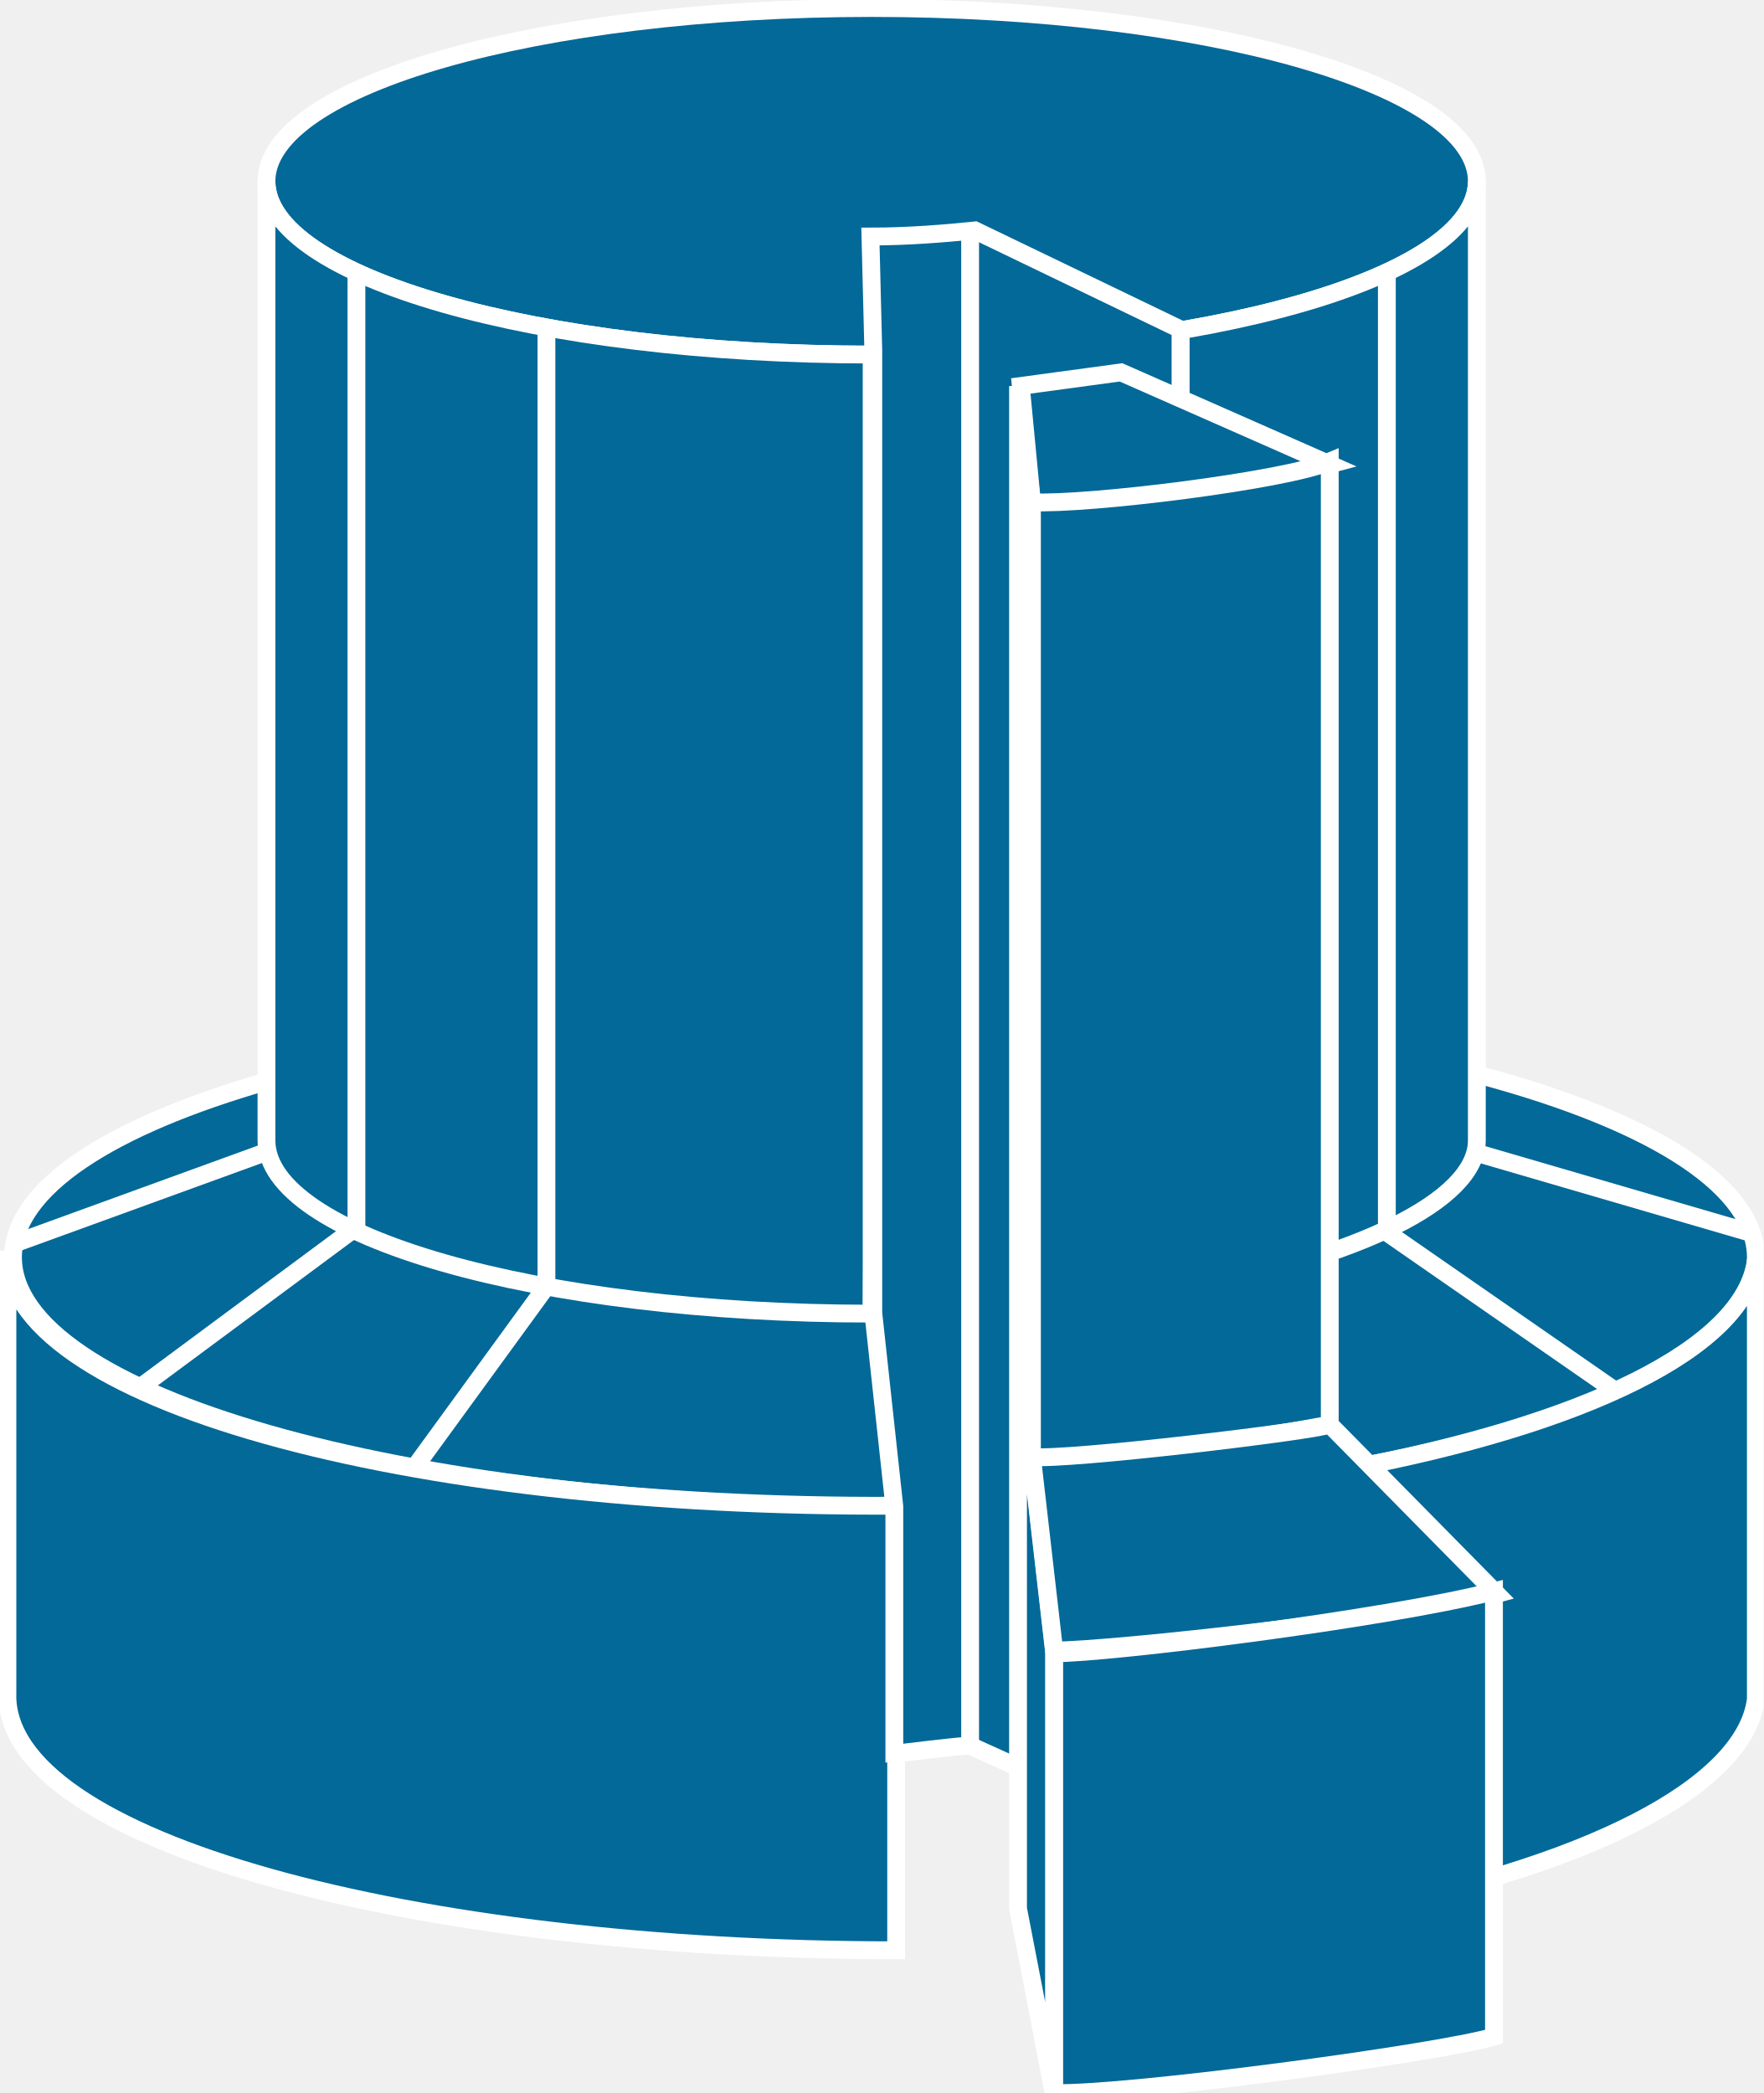
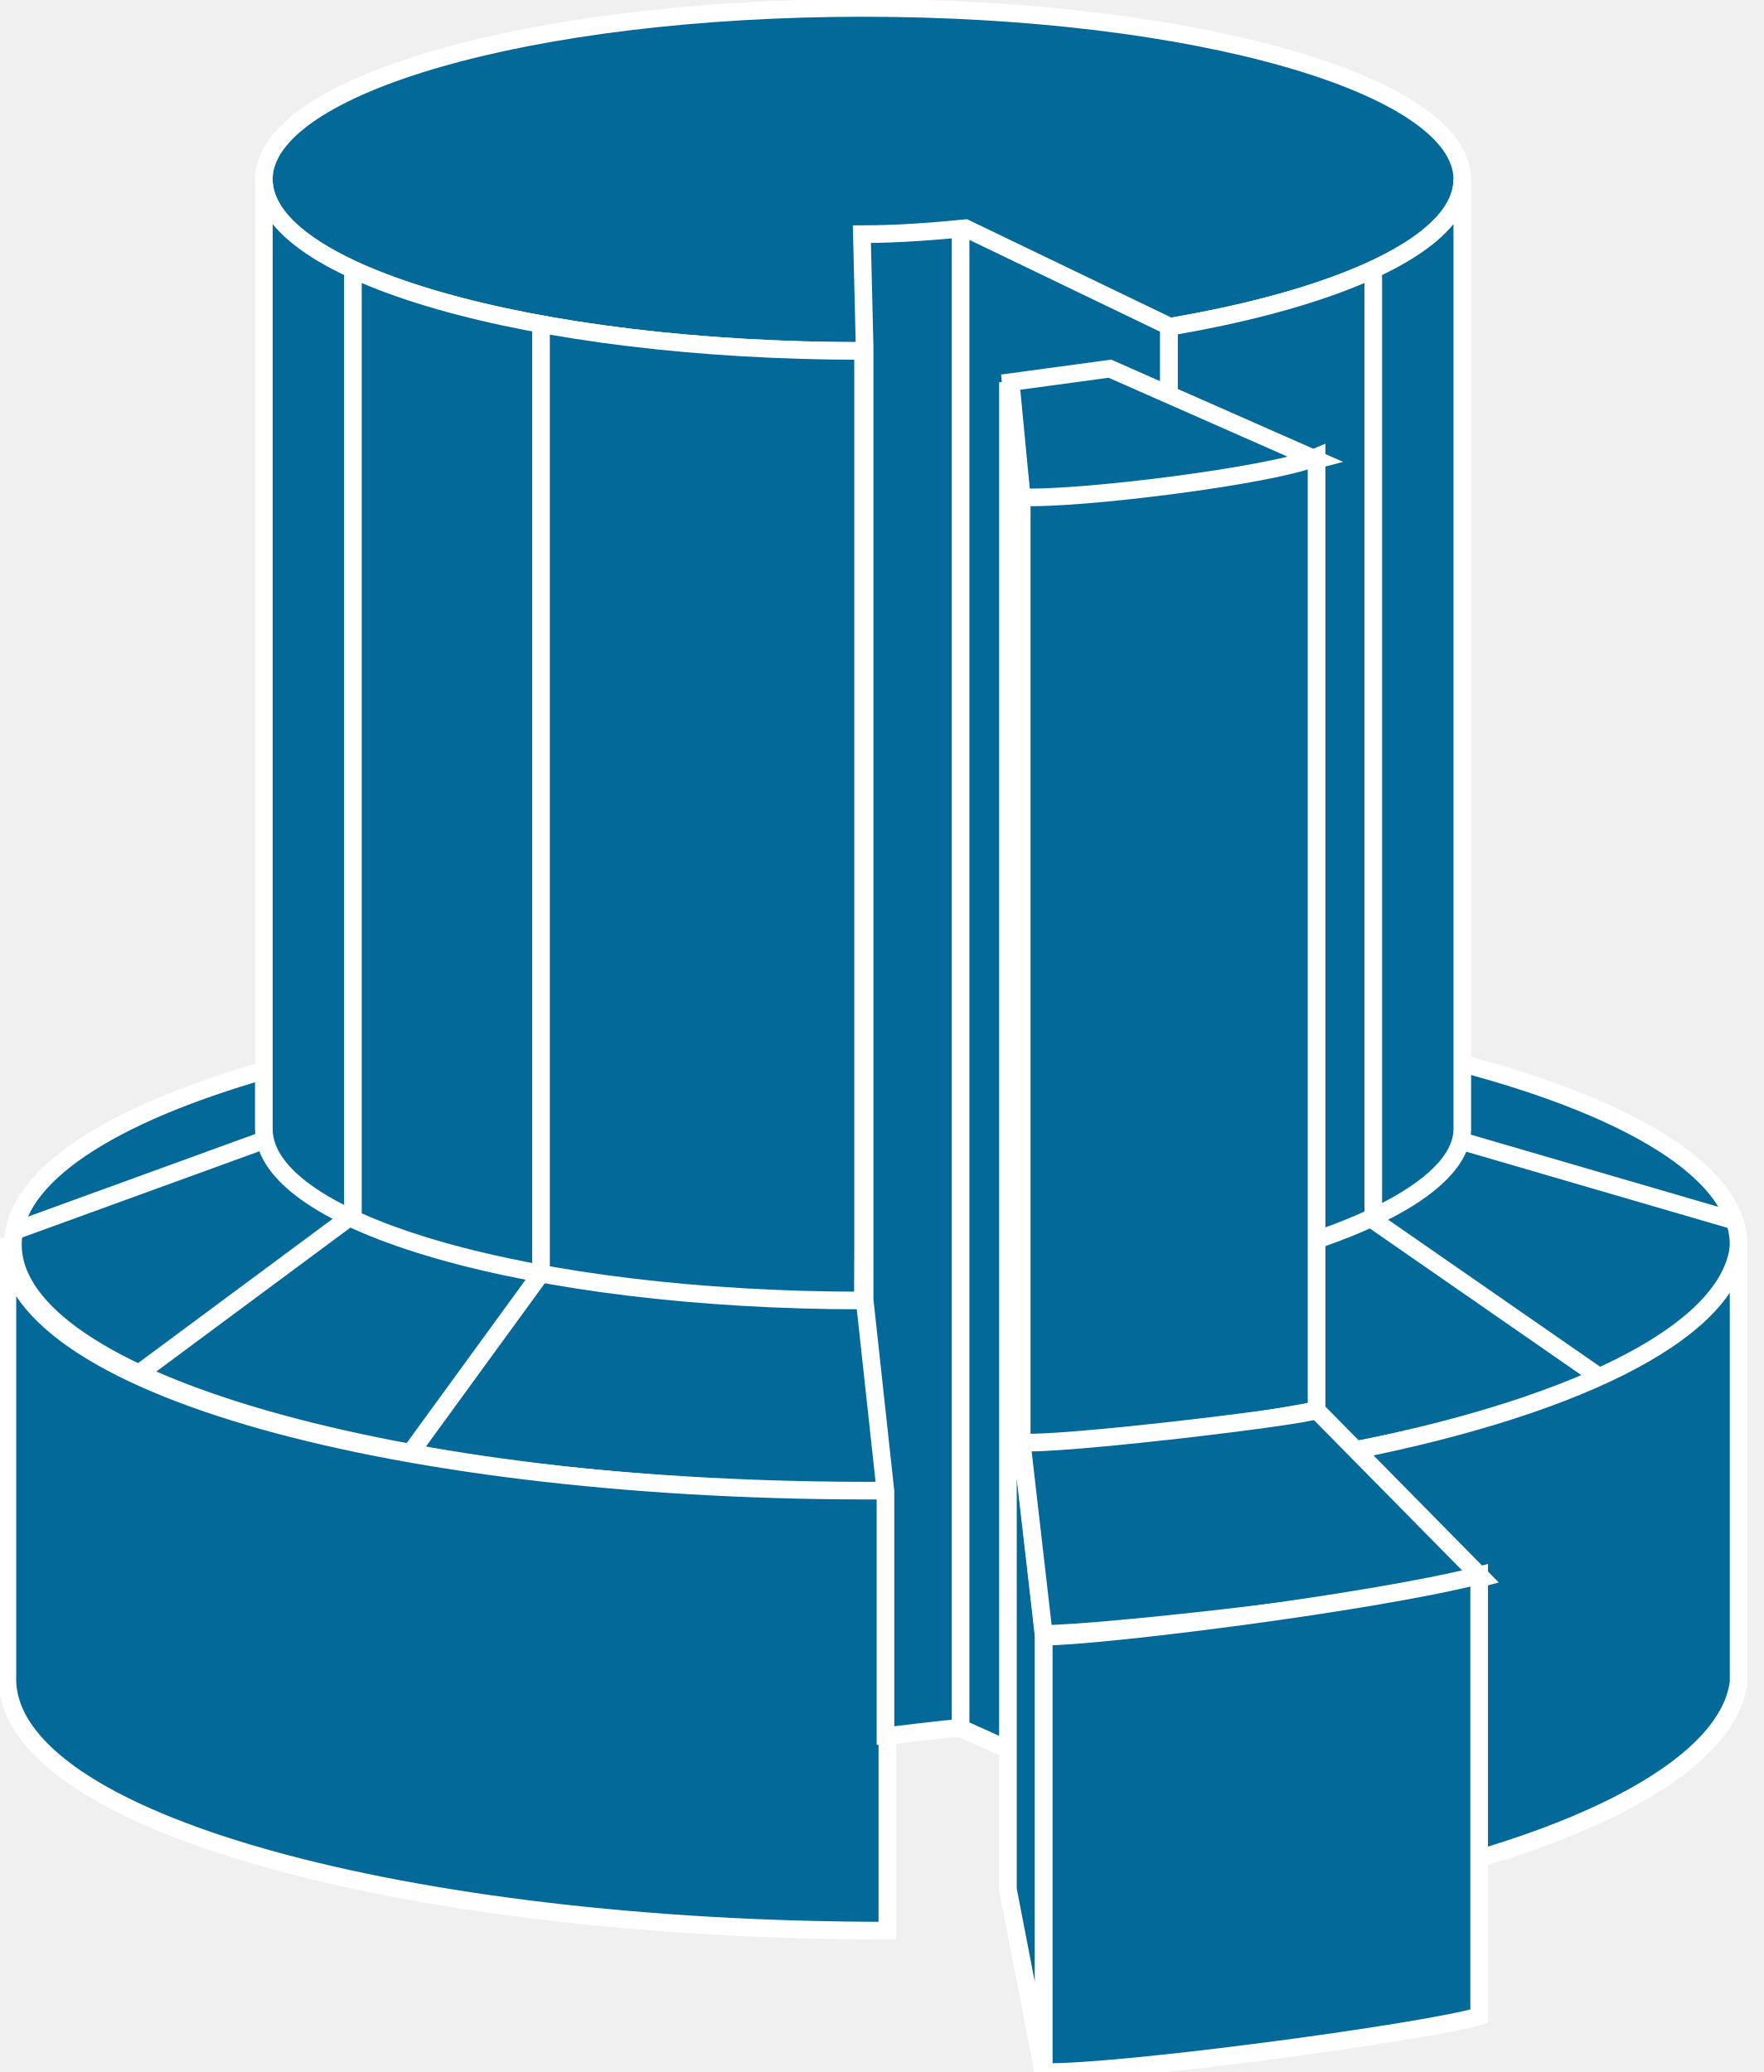
- <svg xmlns="http://www.w3.org/2000/svg" viewBox="0 0 49.5 58.75" height="58.75" width="49.5" xml:space="preserve" version="1.1" id="svg2">
-   <defs id="defs6">
-     <clipPath id="clipPath18" clipPathUnits="userSpaceOnUse">
-       <path id="path20" d="M 0,2 0,472 396,472 396,2 0,2 Z" />
-     </clipPath>
-   </defs>
-   <g transform="matrix(1.25,0,0,-1.25,0,59)" id="g10">
+ <svg xmlns="http://www.w3.org/2000/svg" viewBox="0 0 50 58.75" height="58.75" width="50" xml:space="preserve" version="1.1" id="svg2">
+   <defs id="defs6" />
+   <g transform="matrix(1.25,0,0,-1.25,0,58.75)" id="g10">
    <g transform="scale(0.1,0.1)" id="g12">
-       <g id="g14">
-         <g clip-path="url(#clipPath18)" id="g16">
-           <path id="path22" style="fill:#036998;fill-opacity:1;fill-rule:nonzero;stroke:none" d="m 198.605,133.625 c 108.067,0 195.68,25.086 195.68,56.035 0,30.945 -87.613,56.035 -195.68,56.035 -108.078,0 -195.687,-25.09 -195.687,-56.035 0,-30.949 87.609,-56.035 195.687,-56.035" />
-           <path id="path24" style="fill:none;stroke:#ffffff;stroke-width:4;stroke-linecap:butt;stroke-linejoin:miter;stroke-miterlimit:4;stroke-dasharray:none;stroke-opacity:1" d="m 198.605,133.625 c 108.067,0 195.68,25.086 195.68,56.035 0,30.945 -87.613,56.035 -195.68,56.035 -108.078,0 -195.687,-25.09 -195.687,-56.035 0,-30.949 87.609,-56.035 195.687,-56.035 z" />
-           <path id="path26" style="fill:#036998;fill-opacity:1;fill-rule:nonzero;stroke:none" d="m 195.73,392.375 c 75.059,0 135.903,17.422 135.903,38.914 0,21.488 -60.844,38.91 -135.903,38.91 -75.054,0 -135.894,-17.422 -135.894,-38.91 0,-21.492 60.84,-38.914 135.894,-38.914" />
-           <path id="path28" style="fill:none;stroke:#ffffff;stroke-width:4;stroke-linecap:butt;stroke-linejoin:miter;stroke-miterlimit:4;stroke-dasharray:none;stroke-opacity:1" d="m 195.73,392.375 c 75.059,0 135.903,17.422 135.903,38.914 0,21.488 -60.844,38.91 -135.903,38.91 -75.054,0 -135.894,-17.422 -135.894,-38.91 0,-21.492 60.84,-38.914 135.894,-38.914 z" />
-           <path id="path30" style="fill:#036998;fill-opacity:1;fill-rule:nonzero;stroke:none" d="m 196.105,220.609 -0.375,-43.601 c -75.054,0 -135.894,17.422 -135.894,38.914 l 0,215.367 c 0,-21.492 60.84,-38.914 135.894,-38.914 75.059,0 135.903,17.422 135.903,38.914 l 0,-215.367 c 0,-13.781 -27.863,-26.488 -65.61,-33.402" />
-           <path id="path32" style="fill:none;stroke:#ffffff;stroke-width:4;stroke-linecap:butt;stroke-linejoin:miter;stroke-miterlimit:4;stroke-dasharray:none;stroke-opacity:1" d="m 196.105,220.609 -0.375,-43.601 c -75.054,0 -135.894,17.422 -135.894,38.914 l 0,215.367 c 0,-21.492 60.84,-38.914 135.894,-38.914 75.059,0 135.903,17.422 135.903,38.914 l 0,-215.367 c 0,-13.781 -27.863,-26.488 -65.61,-33.402" />
-           <path id="path34" style="fill:none;stroke:#ffffff;stroke-width:4;stroke-linecap:butt;stroke-linejoin:miter;stroke-miterlimit:4;stroke-dasharray:none;stroke-opacity:1" d="m 363.605,60.762 0,98.301 -52.179,36.187 0,215.371" />
-           <path id="path36" style="fill:none;stroke:#ffffff;stroke-width:4;stroke-linecap:butt;stroke-linejoin:miter;stroke-miterlimit:4;stroke-dasharray:none;stroke-opacity:1" d="m 91.856,42.461 0,98.312 30.848,42.364 0,215.371" />
-           <path id="path38" style="fill:none;stroke:#ffffff;stroke-width:4;stroke-linecap:butt;stroke-linejoin:miter;stroke-miterlimit:4;stroke-dasharray:none;stroke-opacity:1" d="m 30.41,61.359 0,98.301 49.629,36.781 0,215.368" />
-           <path id="path40" style="fill:none;stroke:#ffffff;stroke-width:4;stroke-linecap:butt;stroke-linejoin:miter;stroke-miterlimit:4;stroke-dasharray:none;stroke-opacity:1" d="m 195.73,392.375 0,-215.367" />
-           <path id="path42" style="fill:#000000;fill-opacity:1;fill-rule:nonzero;stroke:none" d="m 265.09,182.512 0,215.511" />
-           <path id="path44" style="fill:none;stroke:#ffffff;stroke-width:4;stroke-linecap:butt;stroke-linejoin:miter;stroke-miterlimit:4;stroke-dasharray:none;stroke-opacity:1" d="m 265.09,182.512 0,215.511" />
-           <path id="path46" style="fill:#036998;fill-opacity:1;fill-rule:nonzero;stroke:none" d="m 394.285,90.402 c -2.5,-19.746 -38.648,-37.969 -92.515,-47.949 l 0.125,99.539 c 53.718,9.992 89.89,27.317 92.39,47.028 l 0,-98.618" />
-           <path id="path48" style="fill:none;stroke:#ffffff;stroke-width:4;stroke-linecap:butt;stroke-linejoin:miter;stroke-miterlimit:4;stroke-dasharray:none;stroke-opacity:1" d="m 394.285,90.402 c -2.5,-19.746 -38.648,-37.969 -92.515,-47.949 l 0.125,99.539 c 53.718,9.992 89.89,27.317 92.39,47.028 l 0,-98.618 z" />
-           <path id="path50" style="fill:#036998;fill-opacity:1;fill-rule:nonzero;stroke:none" d="M 1.668,91.887 C 0.422,58.438 93.172,34.055 201.238,34.055 l 0,99.824 C 91.281,133.273 0.422,157.656 1.668,191.109 l 0,-99.222" />
-           <path id="path52" style="fill:none;stroke:#ffffff;stroke-width:4;stroke-linecap:butt;stroke-linejoin:miter;stroke-miterlimit:4;stroke-dasharray:none;stroke-opacity:1" d="M 1.668,91.887 C 0.422,58.438 93.172,34.055 201.238,34.055 l 0,99.824 C 91.281,133.273 0.422,157.656 1.668,191.109 l 0,-99.222 z" />
-           <path id="path54" style="fill:#036998;fill-opacity:1;fill-rule:nonzero;stroke:none" d="m 196.105,393.258 -0.644,25.625 c 8.477,0 16.973,0.703 23.484,1.375 l 46.145,-22.235 0,-215.511 36.851,-39.883 0,-100.723 L 217.844,80 c -2.832,0 -16.074,-1.785 -17.016,-1.785 l 0,55.488 -4.723,43.445 0,216.11" />
-           <path id="path56" style="fill:none;stroke:#ffffff;stroke-width:4;stroke-linecap:butt;stroke-linejoin:miter;stroke-miterlimit:4;stroke-dasharray:none;stroke-opacity:1" d="m 196.105,393.258 -0.644,25.625 c 8.477,0 16.973,0.703 23.484,1.375 l 46.145,-22.235 0,-215.511 36.851,-39.883 0,-100.723 L 217.844,80 c -2.832,0 -16.074,-1.785 -17.016,-1.785 l 0,55.488 -4.723,43.445 0,216.11 z" />
-           <path id="path58" style="fill:none;stroke:#ffffff;stroke-width:4;stroke-linecap:butt;stroke-linejoin:miter;stroke-miterlimit:4;stroke-dasharray:none;stroke-opacity:1" d="M 217.844,420.051 217.844,80" />
-           <path id="path60" style="fill:#000000;fill-opacity:1;fill-rule:nonzero;stroke:none" d="m 3.605,192.883 54.996,20" />
-           <path id="path62" style="fill:none;stroke:#ffffff;stroke-width:4;stroke-linecap:butt;stroke-linejoin:miter;stroke-miterlimit:4;stroke-dasharray:none;stroke-opacity:1" d="m 3.605,192.883 54.996,20" />
-           <path id="path64" style="fill:#000000;fill-opacity:1;fill-rule:nonzero;stroke:none" d="m 392.355,195.383 -60,17.5" />
-           <path id="path66" style="fill:none;stroke:#ffffff;stroke-width:4;stroke-linecap:butt;stroke-linejoin:bevel;stroke-miterlimit:4;stroke-dasharray:none;stroke-opacity:1" d="m 392.355,195.383 -60,17.5" />
-           <path id="path68" style="fill:#036998;fill-opacity:1;fill-rule:nonzero;stroke:none" d="m 229.23,385.332 22.5,3.051 46.875,-20.664 c -17.5,-4.668 -58.75,-9.953 -66.875,-8.504 l -2.5,26.117" />
-           <path id="path70" style="fill:none;stroke:#ffffff;stroke-width:4;stroke-linecap:butt;stroke-linejoin:miter;stroke-miterlimit:4;stroke-dasharray:none;stroke-opacity:1" d="m 229.23,385.332 22.5,3.051 46.875,-20.664 c -17.5,-4.668 -58.75,-9.953 -66.875,-8.504 l -2.5,26.117 z" />
-           <path id="path72" style="fill:#036998;fill-opacity:1;fill-rule:nonzero;stroke:none" d="m 228.605,385.297 3.125,-26.082 0,-215.004 5,-43.477 0,-99.375 -8.125,42.07 0,341.867" />
-           <path id="path74" style="fill:none;stroke:#ffffff;stroke-width:4;stroke-linecap:butt;stroke-linejoin:miter;stroke-miterlimit:4;stroke-dasharray:none;stroke-opacity:1" d="m 228.605,385.297 3.125,-26.082 0,-215.004 5,-43.477 0,-99.375 -8.125,42.07 0,341.867 z" />
-           <path id="path76" style="fill:#036998;fill-opacity:1;fill-rule:nonzero;stroke:none" d="m 231.73,359.215 c 12.5,-0.598 56.875,4.851 66.875,9.129 l 0,-216.242 C 280.48,148.645 246.73,143.75 231.73,144.836 l 0,214.379" />
-           <path id="path78" style="fill:none;stroke:#ffffff;stroke-width:4;stroke-linecap:butt;stroke-linejoin:miter;stroke-miterlimit:4;stroke-dasharray:none;stroke-opacity:1" d="m 231.73,359.215 c 12.5,-0.598 56.875,4.851 66.875,9.129 l 0,-216.242 C 280.48,148.645 246.73,143.75 231.73,144.836 l 0,214.379 z" />
-           <path id="path80" style="fill:#036998;fill-opacity:1;fill-rule:nonzero;stroke:none" d="m 298.605,152.102 37.5,-38.047 c -20,-5.422 -86.875,-12.676 -99.375,-12.696 l -5,43.477 c 7.5,-0.859 63.75,5.84 66.875,7.266" />
-           <path id="path82" style="fill:none;stroke:#ffffff;stroke-width:4;stroke-linecap:butt;stroke-linejoin:miter;stroke-miterlimit:4;stroke-dasharray:none;stroke-opacity:1" d="m 298.605,152.102 37.5,-38.047 c -20,-5.422 -86.875,-12.676 -99.375,-12.696 l -5,43.477 c 7.5,-0.859 63.75,5.84 66.875,7.266 z" />
-           <path id="path84" style="fill:#036998;fill-opacity:1;fill-rule:nonzero;stroke:none" d="m 335.48,114.648 0,-100 C 322.355,10.832 252.98,1.574 236.73,1.984 l 0,98.75 c 12.5,0.02 73.75,7.606 98.75,13.914" />
-           <path id="path86" style="fill:none;stroke:#ffffff;stroke-width:4;stroke-linecap:butt;stroke-linejoin:miter;stroke-miterlimit:4;stroke-dasharray:none;stroke-opacity:1" d="m 335.48,114.648 0,-100 C 322.355,10.832 252.98,1.574 236.73,1.984 l 0,98.75 c 12.5,0.02 73.75,7.606 98.75,13.914 z" />
-         </g>
-       </g>
+       <path id="path14" style="fill:#036998;fill-opacity:1;fill-rule:nonzero;stroke:none" d="m 198.59,131.641 c 108.09,0 195.711,25.078 195.711,56.019 0,30.93 -87.621,56.051 -195.711,56.051 -108.078,0 -195.66,-25.121 -195.66,-56.051 0,-30.941 87.582,-56.019 195.66,-56.019" />
+       <path id="path16" style="fill:none;stroke:#ffffff;stroke-width:4;stroke-linecap:butt;stroke-linejoin:miter;stroke-miterlimit:4;stroke-dasharray:none;stroke-opacity:1" d="m 198.59,131.641 c 108.09,0 195.711,25.078 195.711,56.019 0,30.93 -87.621,56.051 -195.711,56.051 -108.078,0 -195.66,-25.121 -195.66,-56.051 0,-30.941 87.582,-56.019 195.66,-56.019 z" />
+       <path id="path18" style="fill:#036998;fill-opacity:1;fill-rule:nonzero;stroke:none" d="m 195.738,390.391 c 75.043,0 135.903,17.418 135.903,38.91 0,21.48 -60.86,38.898 -135.903,38.898 -75.078,0 -135.898,-17.418 -135.898,-38.898 0,-21.492 60.82,-38.91 135.898,-38.91" />
+       <path id="path20" style="fill:none;stroke:#ffffff;stroke-width:4;stroke-linecap:butt;stroke-linejoin:miter;stroke-miterlimit:4;stroke-dasharray:none;stroke-opacity:1" d="m 195.738,390.391 c 75.043,0 135.903,17.418 135.903,38.91 0,21.48 -60.86,38.898 -135.903,38.898 -75.078,0 -135.898,-17.418 -135.898,-38.898 0,-21.492 60.82,-38.91 135.898,-38.91 z" />
+       <path id="path22" style="fill:#036998;fill-opacity:1;fill-rule:nonzero;stroke:none" d="M 196.09,218.59 195.738,175 C 120.66,175 59.84,192.422 59.84,213.91 l 0,215.391 c 0,-21.492 60.82,-38.91 135.898,-38.91 75.043,0 135.903,17.418 135.903,38.91 l 0,-215.391 c 0,-13.75 -27.852,-26.488 -65.621,-33.398" />
+       <path id="path24" style="fill:none;stroke:#ffffff;stroke-width:4;stroke-linecap:butt;stroke-linejoin:miter;stroke-miterlimit:4;stroke-dasharray:none;stroke-opacity:1" d="M 196.09,218.59 195.738,175 C 120.66,175 59.84,192.422 59.84,213.91 l 0,215.391 c 0,-21.492 60.82,-38.91 135.898,-38.91 75.043,0 135.903,17.418 135.903,38.91 l 0,-215.391 c 0,-13.75 -27.852,-26.488 -65.621,-33.398" />
+       <path id="path26" style="fill:none;stroke:#ffffff;stroke-width:4;stroke-linecap:butt;stroke-linejoin:miter;stroke-miterlimit:4;stroke-dasharray:none;stroke-opacity:1" d="m 363.59,58.75 0,98.32 -52.141,36.168 0,215.391" />
+       <path id="path28" style="fill:none;stroke:#ffffff;stroke-width:4;stroke-linecap:butt;stroke-linejoin:miter;stroke-miterlimit:4;stroke-dasharray:none;stroke-opacity:1" d="m 91.879,40.469 0,98.32 30.82,42.34 0,215.391" />
+       <path id="path30" style="fill:none;stroke:#ffffff;stroke-width:4;stroke-linecap:butt;stroke-linejoin:miter;stroke-miterlimit:4;stroke-dasharray:none;stroke-opacity:1" d="m 30.43,59.379 0,98.281 49.609,36.789 0,215.352" />
+       <path id="path32" style="fill:none;stroke:#ffffff;stroke-width:4;stroke-linecap:butt;stroke-linejoin:miter;stroke-miterlimit:4;stroke-dasharray:none;stroke-opacity:1" d="m 195.738,390.391 0,-215.391" />
+       <path id="path34" style="fill:none;stroke:#ffffff;stroke-width:4;stroke-linecap:butt;stroke-linejoin:miter;stroke-miterlimit:4;stroke-dasharray:none;stroke-opacity:1" d="m 265.078,180.512 0,215.508" />
+       <path id="path36" style="fill:#036998;fill-opacity:1;fill-rule:nonzero;stroke:none" d="m 394.301,88.398 c -2.5,-19.727 -38.68,-37.969 -92.539,-47.93 L 301.91,140 c 53.711,10 89.891,27.301 92.391,47.031 l 0,-98.633" />
+       <path id="path38" style="fill:none;stroke:#ffffff;stroke-width:4;stroke-linecap:butt;stroke-linejoin:miter;stroke-miterlimit:4;stroke-dasharray:none;stroke-opacity:1" d="m 394.301,88.398 c -2.5,-19.727 -38.68,-37.969 -92.539,-47.93 L 301.91,140 c 53.711,10 89.891,27.301 92.391,47.031 l 0,-98.633 z" />
+       <path id="path40" style="fill:#036998;fill-opacity:1;fill-rule:nonzero;stroke:none" d="M 1.68,89.879 C 0.43,56.449 93.16,32.07 201.25,32.07 l 0,99.809 C 91.289,131.289 0.43,155.66 1.68,189.102 l 0,-99.223" />
+       <path id="path42" style="fill:none;stroke:#ffffff;stroke-width:4;stroke-linecap:butt;stroke-linejoin:miter;stroke-miterlimit:4;stroke-dasharray:none;stroke-opacity:1" d="M 1.68,89.879 C 0.43,56.449 93.16,32.07 201.25,32.07 l 0,99.809 C 91.289,131.289 0.43,155.66 1.68,189.102 l 0,-99.223 z" />
+       <path id="path44" style="fill:#036998;fill-opacity:1;fill-rule:nonzero;stroke:none" d="m 196.09,391.25 -0.621,25.629 c 8.48,0 16.953,0.699 23.48,1.359 l 46.129,-22.218 0,-215.508 36.871,-39.891 0,-100.699 -84.097,38.09 c -2.852,0 -16.09,-1.801 -17.032,-1.801 l 0,55.508 -4.73,43.441 0,216.09" />
+       <path id="path46" style="fill:none;stroke:#ffffff;stroke-width:4;stroke-linecap:butt;stroke-linejoin:miter;stroke-miterlimit:4;stroke-dasharray:none;stroke-opacity:1" d="m 196.09,391.25 -0.621,25.629 c 8.48,0 16.953,0.699 23.48,1.359 l 46.129,-22.218 0,-215.508 36.871,-39.891 0,-100.699 -84.097,38.09 c -2.852,0 -16.09,-1.801 -17.032,-1.801 l 0,55.508 -4.73,43.441 0,216.09 z" />
+       <path id="path48" style="fill:none;stroke:#ffffff;stroke-width:4;stroke-linecap:butt;stroke-linejoin:miter;stroke-miterlimit:4;stroke-dasharray:none;stroke-opacity:1" d="m 217.852,418.051 0,-340.039" />
+       <path id="path50" style="fill:#000000;fill-opacity:1;fill-rule:nonzero;stroke:none" d="m 3.59,190.898 55,20" />
+       <path id="path52" style="fill:none;stroke:#ffffff;stroke-width:4;stroke-linecap:butt;stroke-linejoin:miter;stroke-miterlimit:4;stroke-dasharray:none;stroke-opacity:1" d="m 3.59,190.898 55,20" />
+       <path id="path54" style="fill:#000000;fill-opacity:1;fill-rule:nonzero;stroke:none" d="m 392.34,193.398 -60,17.5" />
+       <path id="path56" style="fill:none;stroke:#ffffff;stroke-width:4;stroke-linecap:butt;stroke-linejoin:bevel;stroke-miterlimit:4;stroke-dasharray:none;stroke-opacity:1" d="m 392.34,193.398 -60,17.5" />
+       <path id="path58" style="fill:#036998;fill-opacity:1;fill-rule:nonzero;stroke:none" d="m 229.219,383.32 22.5,3.051 46.871,-20.672 c -17.5,-4.648 -58.75,-9.918 -66.871,-8.469 l -2.5,26.09" />
+       <path id="path60" style="fill:none;stroke:#ffffff;stroke-width:4;stroke-linecap:butt;stroke-linejoin:miter;stroke-miterlimit:4;stroke-dasharray:none;stroke-opacity:1" d="m 229.219,383.32 22.5,3.051 46.871,-20.672 c -17.5,-4.648 -58.75,-9.918 -66.871,-8.469 l -2.5,26.09 z" />
+       <path id="path62" style="fill:#036998;fill-opacity:1;fill-rule:nonzero;stroke:none" d="m 228.59,383.281 3.129,-26.051 0,-215 5,-43.48 0,-99.371 -8.129,42.07 0,341.832" />
+       <path id="path64" style="fill:none;stroke:#ffffff;stroke-width:4;stroke-linecap:butt;stroke-linejoin:miter;stroke-miterlimit:4;stroke-dasharray:none;stroke-opacity:1" d="m 228.59,383.281 3.129,-26.051 0,-215 5,-43.48 0,-99.371 -8.129,42.07 0,341.832 z" />
+       <path id="path66" style="fill:#036998;fill-opacity:1;fill-rule:nonzero;stroke:none" d="m 231.719,357.23 c 12.5,-0.628 56.871,4.84 66.871,9.098 l 0,-216.207 c -18.121,-3.48 -51.871,-8.359 -66.871,-7.269 l 0,214.378" />
+       <path id="path68" style="fill:none;stroke:#ffffff;stroke-width:4;stroke-linecap:butt;stroke-linejoin:miter;stroke-miterlimit:4;stroke-dasharray:none;stroke-opacity:1" d="m 231.719,357.23 c 12.5,-0.628 56.871,4.84 66.871,9.098 l 0,-216.207 c -18.121,-3.48 -51.871,-8.359 -66.871,-7.269 l 0,214.378 z" />
+       <path id="path70" style="fill:#036998;fill-opacity:1;fill-rule:nonzero;stroke:none" d="m 298.59,150.121 37.5,-38.051 c -20,-5.429 -86.871,-12.691 -99.371,-12.691 l -5,43.473 c 7.5,-0.864 63.75,5.82 66.871,7.269" />
+       <path id="path72" style="fill:none;stroke:#ffffff;stroke-width:4;stroke-linecap:butt;stroke-linejoin:miter;stroke-miterlimit:4;stroke-dasharray:none;stroke-opacity:1" d="m 298.59,150.121 37.5,-38.051 c -20,-5.429 -86.871,-12.691 -99.371,-12.691 l -5,43.473 c 7.5,-0.864 63.75,5.82 66.871,7.269 z" />
+       <path id="path74" style="fill:#036998;fill-opacity:1;fill-rule:nonzero;stroke:none" d="m 335.469,112.66 0,-100 C 322.34,8.828 252.969,-0.43 236.719,0 l 0,98.75 c 12.5,0 73.75,7.578 98.75,13.91" />
+       <path id="path76" style="fill:none;stroke:#ffffff;stroke-width:4;stroke-linecap:butt;stroke-linejoin:miter;stroke-miterlimit:4;stroke-dasharray:none;stroke-opacity:1" d="m 335.469,112.66 0,-100 C 322.34,8.828 252.969,-0.43 236.719,0 l 0,98.75 c 12.5,0 73.75,7.578 98.75,13.91 z" />
    </g>
  </g>
</svg>
